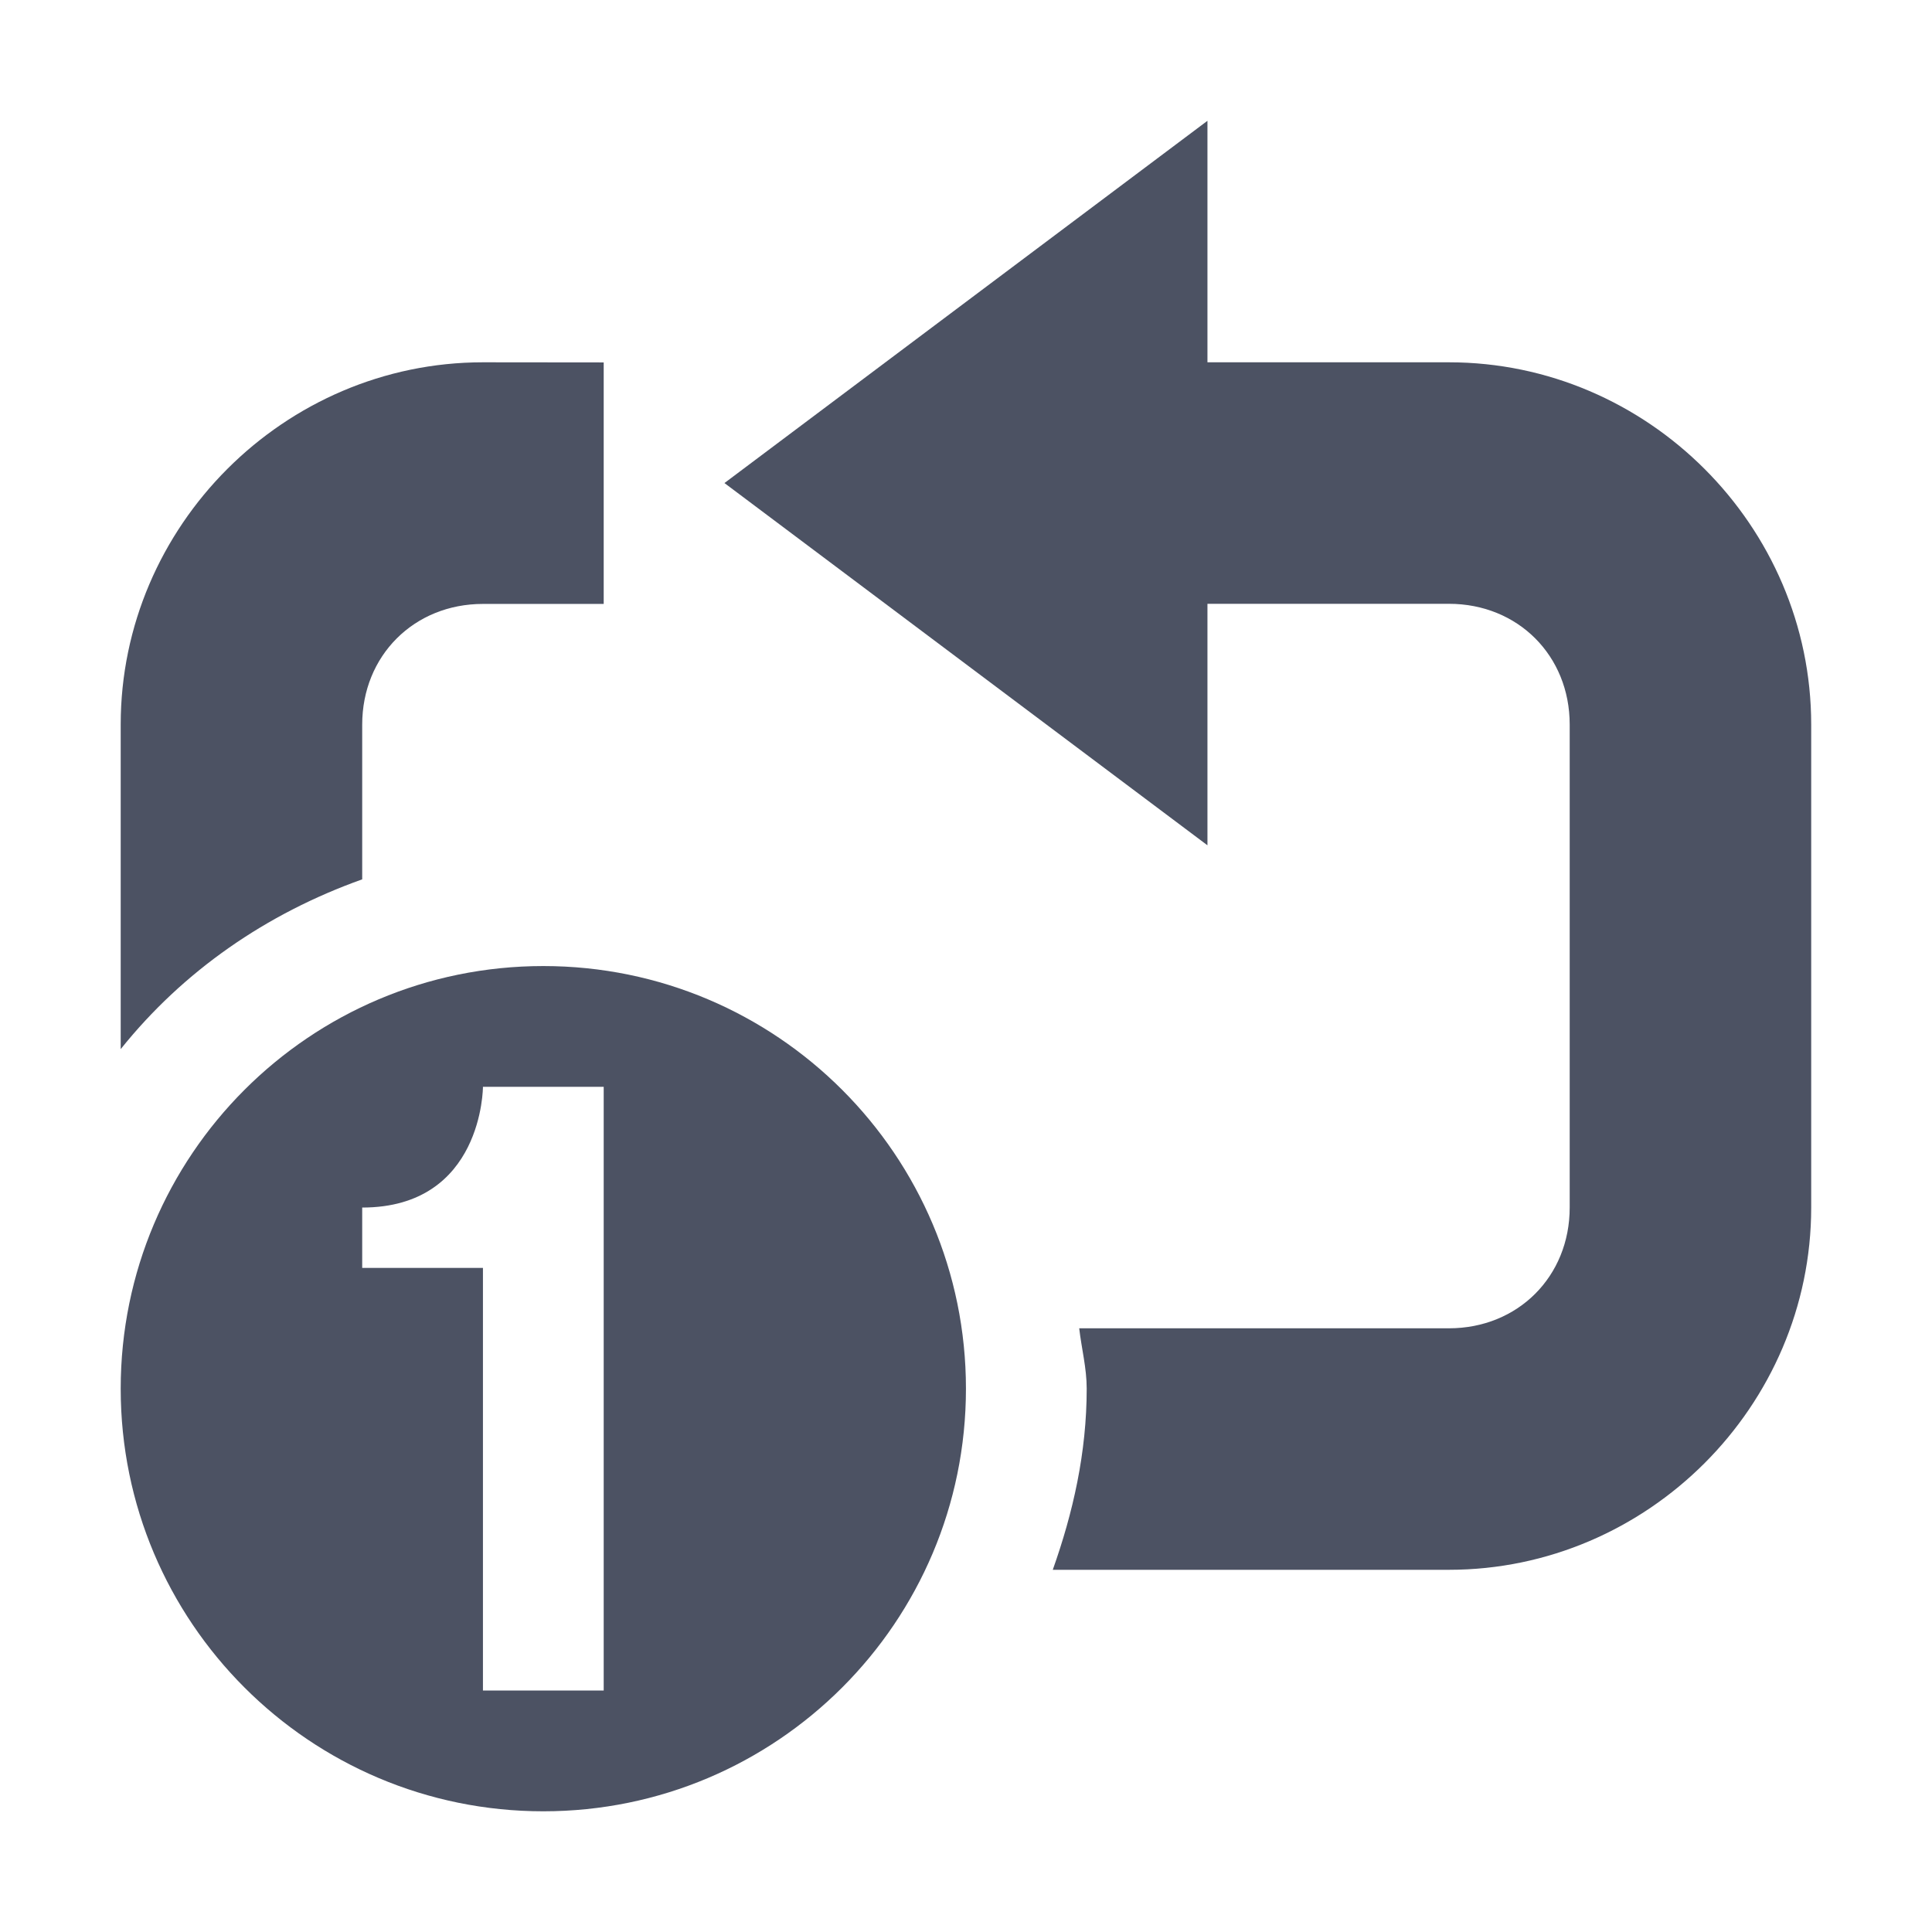
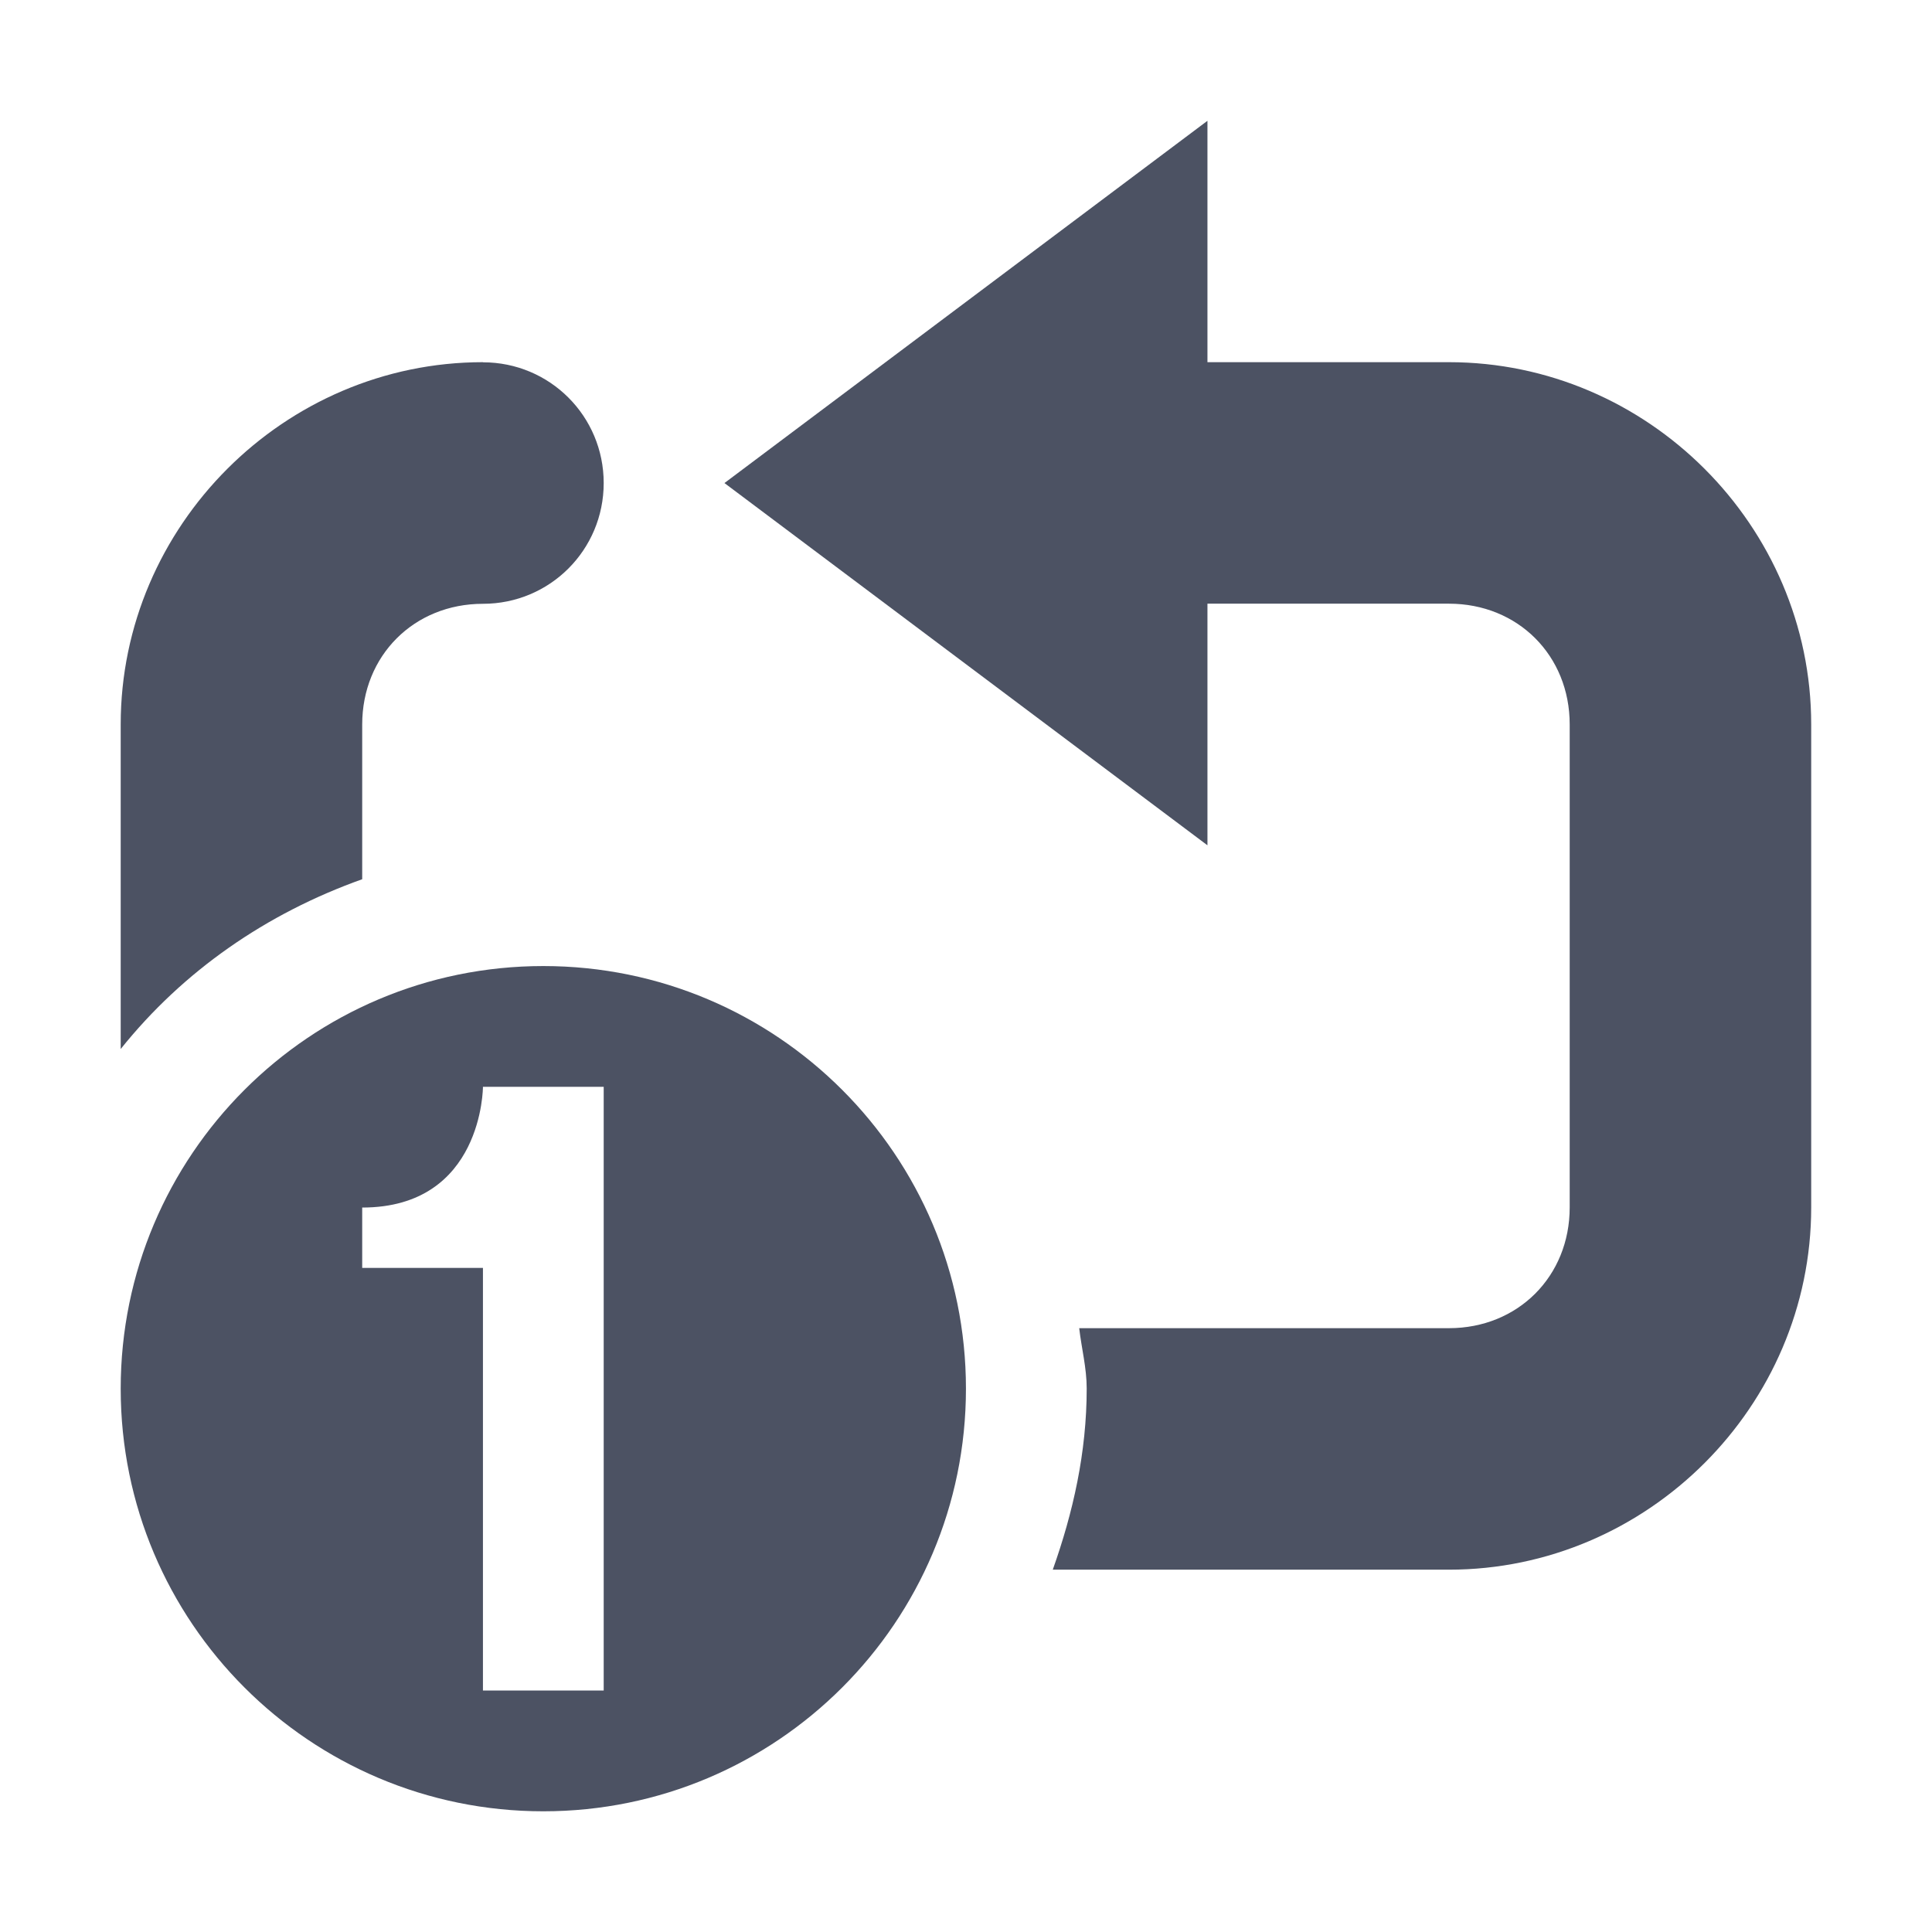
<svg xmlns="http://www.w3.org/2000/svg" xmlns:ns1="http://www.openswatchbook.org/uri/2009/osb" height="16" id="svg7384" style="enable-background:new" version="1.1" width="16">
  <defs id="defs7386">
    <linearGradient id="linearGradient6882" ns1:paint="solid">
      <stop id="stop6884" offset="0" style="stop-color:#555555;stop-opacity:1;" />
    </linearGradient>
    <linearGradient id="linearGradient5606" ns1:paint="solid">
      <stop id="stop5608" offset="0" style="stop-color:#000000;stop-opacity:1;" />
    </linearGradient>
    <filter id="filter7554" style="color-interpolation-filters:sRGB">
      <feBlend id="feBlend7556" in2="BackgroundImage" mode="darken" />
    </filter>
  </defs>
  <g id="layer9" style="display:inline" transform="translate(-685.0004,615.0034)">
-     <path d="m 689,-612.003 c -1.645,0 -3,1.355 -3,3 v 2.688 c 0.517,-0.646 1.206,-1.123 2,-1.406 v -1.281 c 0,-0.571 0.429,-1 1,-1 h 1 v -0.5 -1 -0.5 z m 5,0 v 2 h 3 c 0.571,0 1,0.429 1,1 v 4 c 0,0.571 -0.429,1 -1,1 h -1 -0.656 -1.406 c 0.019,0.167 0.062,0.328 0.062,0.5 0,0.53 -0.113,1.027 -0.281,1.5 h 1.625 0.656 1 c 1.645,0 3,-1.355 3,-3 v -4 c 0,-1.645 -1.355,-3 -3,-3 z" id="path5096" style="color:#000000;text-indent:0;text-transform:none;fill:#4c5263;fill-opacity:1;stroke:none" />
+     <path d="m 689,-612.004 c -1.645,0 -3,1.355 -3,3 v 2.688 c 0.517,-0.646 1.206,-1.123 2,-1.406 v -1.281 c 0,-0.571 0.429,-1 1,-1 0.554,0 1,-0.446 1,-1 0,-0.554 -0.446,-1 -1,-1 z m 5,0 v 2 h 3 c 0.571,0 1,0.429 1,1 v 4 c 0,0.571 -0.429,1 -1,1 h -1 -0.656 -1.406 c 0.019,0.167 0.062,0.328 0.062,0.5 0,0.53 -0.113,1.027 -0.281,1.5 h 3.281 c 1.645,0 3,-1.355 3,-3 v -4 c 0,-1.645 -1.355,-3 -3,-3 z" id="path5096" style="color:#000000;text-indent:0;text-transform:none;fill:#4c5263;fill-opacity:1;stroke:none" />
    <path d="m 691,-611.003 4,-3 v 6 z" id="path5098" style="fill:#4c5263;fill-opacity:1;stroke:none" />
    <path d="m 689.5,-607.003 c -1.933,0 -3.5,1.567 -3.5,3.5 0,1.933 1.567,3.5 3.5,3.5 1.933,0 3.5,-1.567 3.5,-3.5 0,-1.933 -1.567,-3.5 -3.5,-3.5 z m -0.5,1 h 1 v 5 h -1 v -3.5 h -1 v -0.5 c 1,0 1,-1 1,-1 z" id="path5102" style="color:#bebebe;display:inline;overflow:visible;visibility:visible;fill:#4c5263;fill-opacity:1;stroke:none;stroke-width:2;marker:none;enable-background:accumulate" />
  </g>
  <g id="layer10" style="display:inline;filter:url(#filter7554)" transform="translate(-685.0004,615.0034)" />
  <g id="layer1" style="display:inline" transform="translate(-444.0002,-1.99664)" />
  <g id="layer14" style="display:inline" transform="translate(-685.0004,615.0034)" />
  <g id="layer15" style="display:inline" transform="translate(-685.0004,615.0034)" />
  <g id="g71291" style="display:inline" transform="translate(-685.0004,615.0034)" />
  <g id="layer2" style="display:inline" transform="translate(-444.0002,148.0034)" />
  <g id="layer3" transform="translate(-444.0002,-111.9966)" />
  <g id="layer12" style="display:inline" transform="translate(-685.0004,615.0034)" />
</svg>
